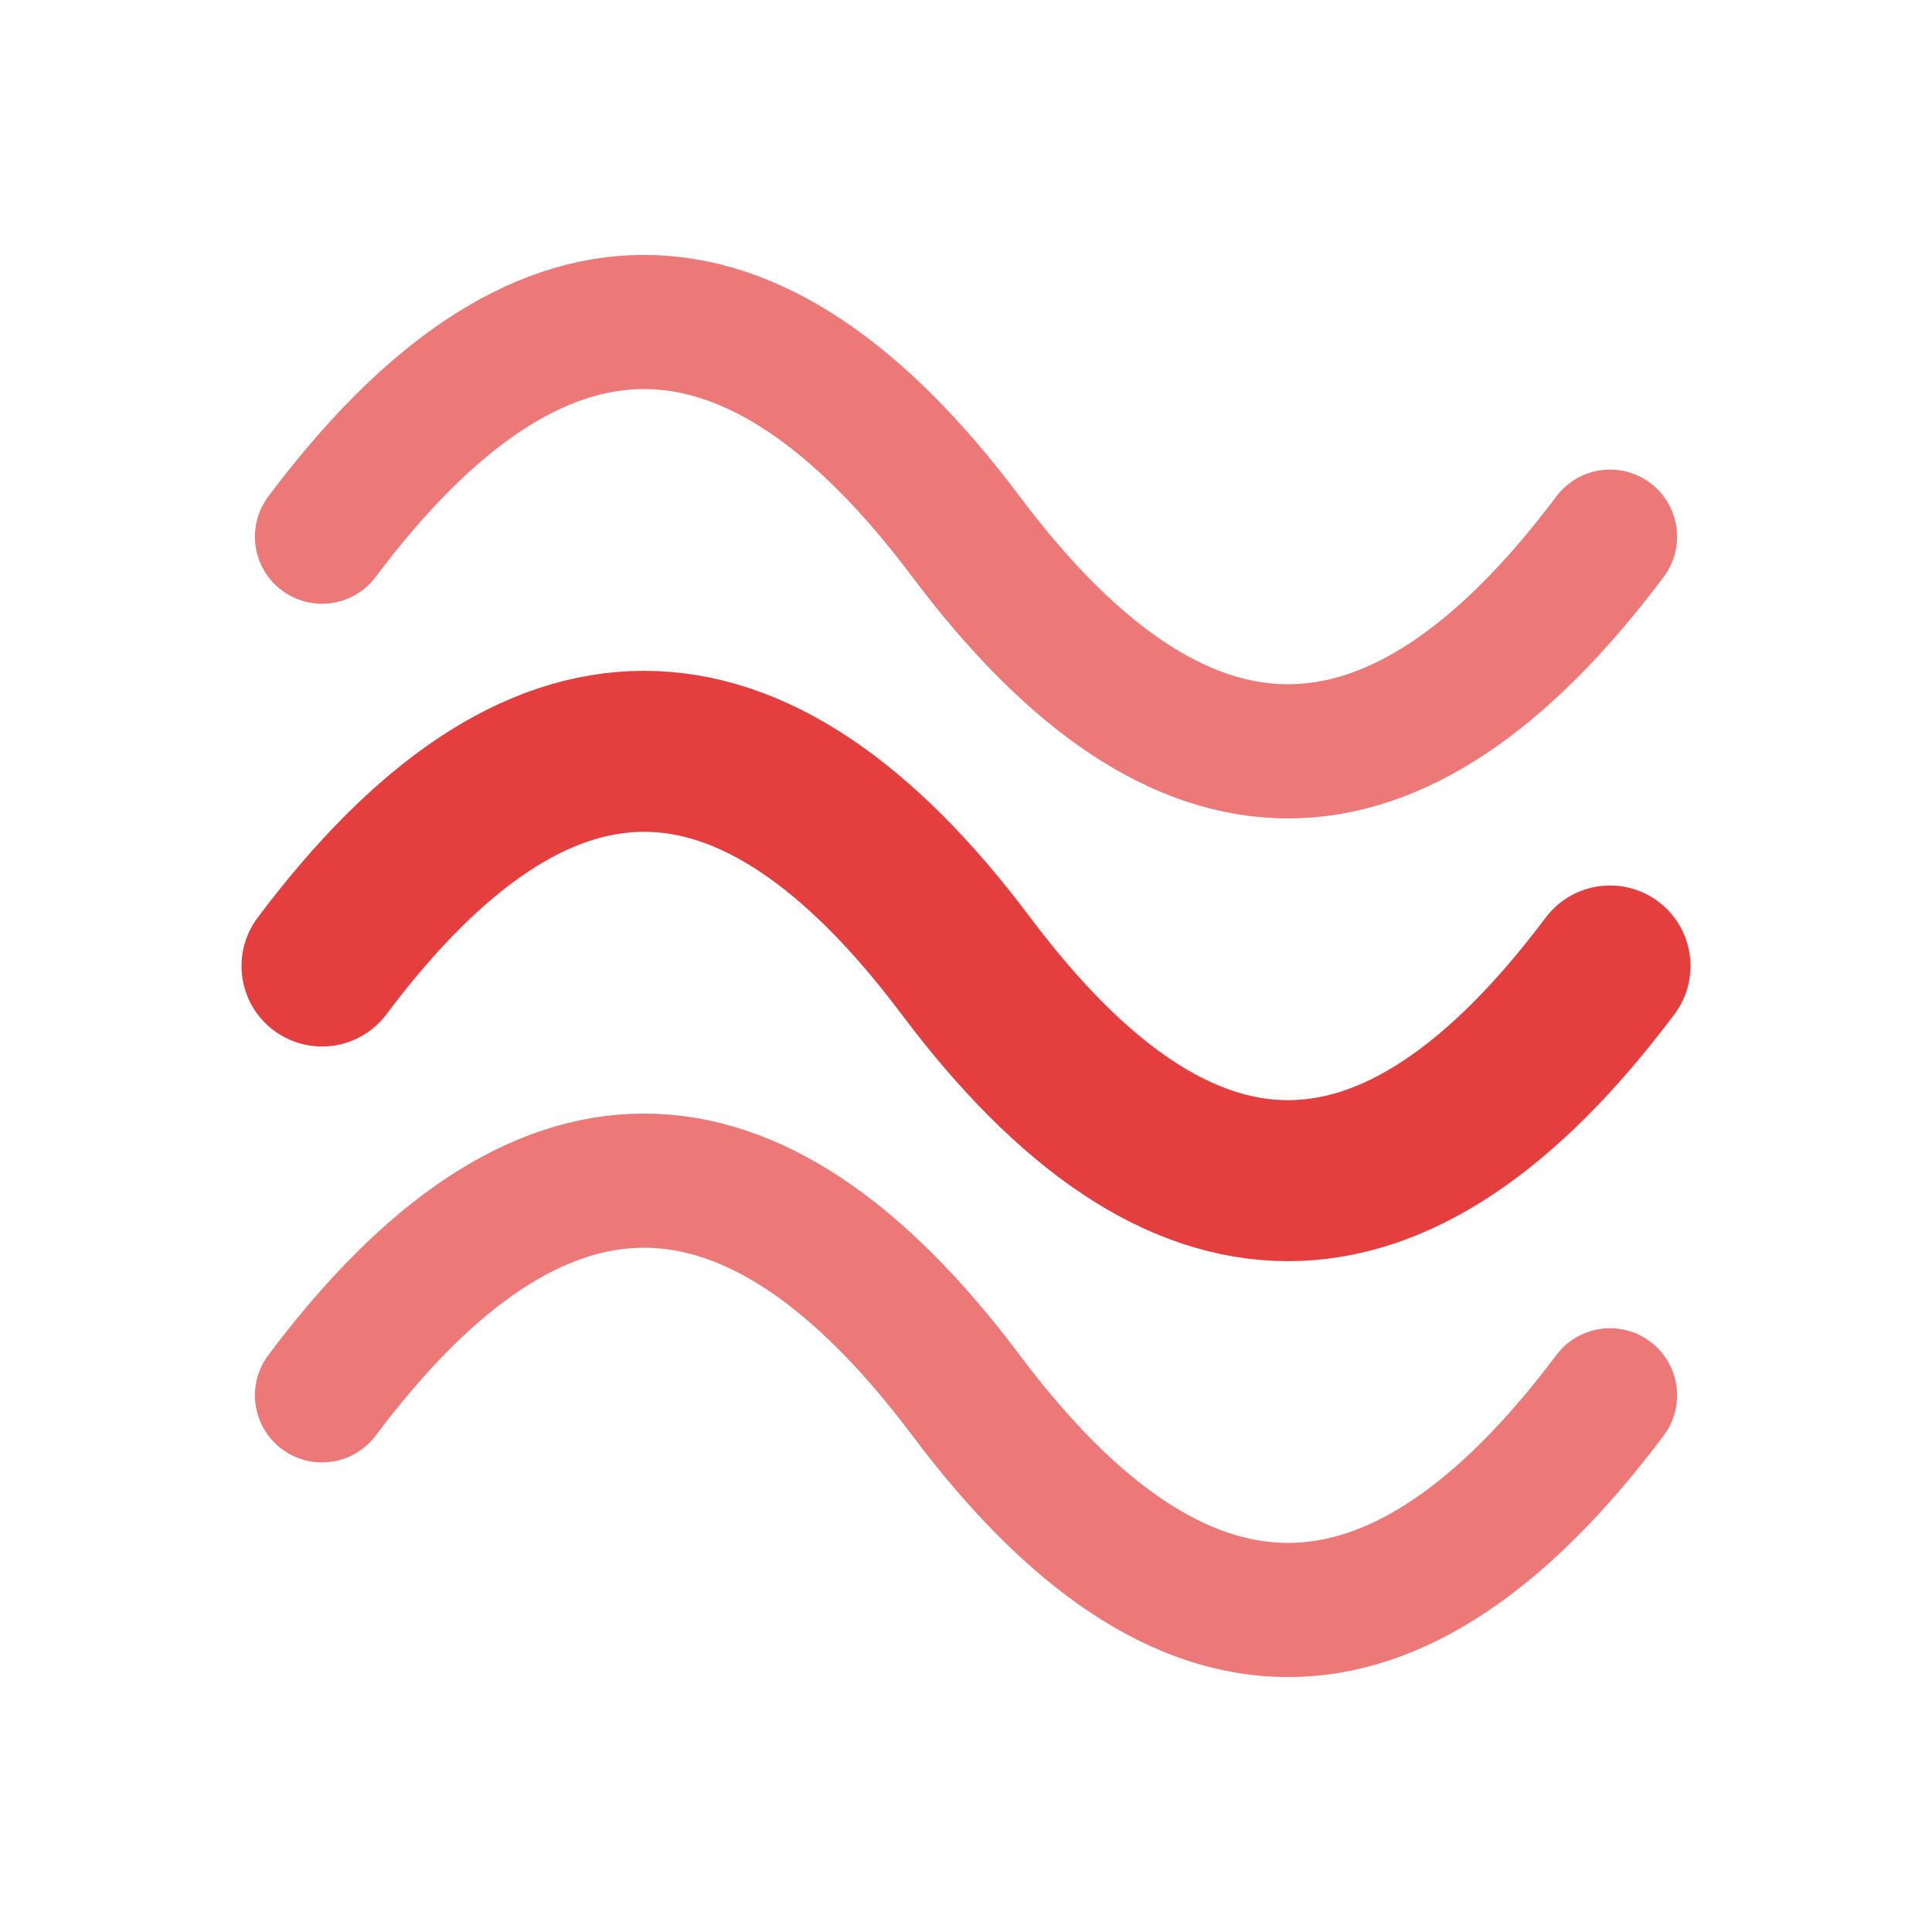
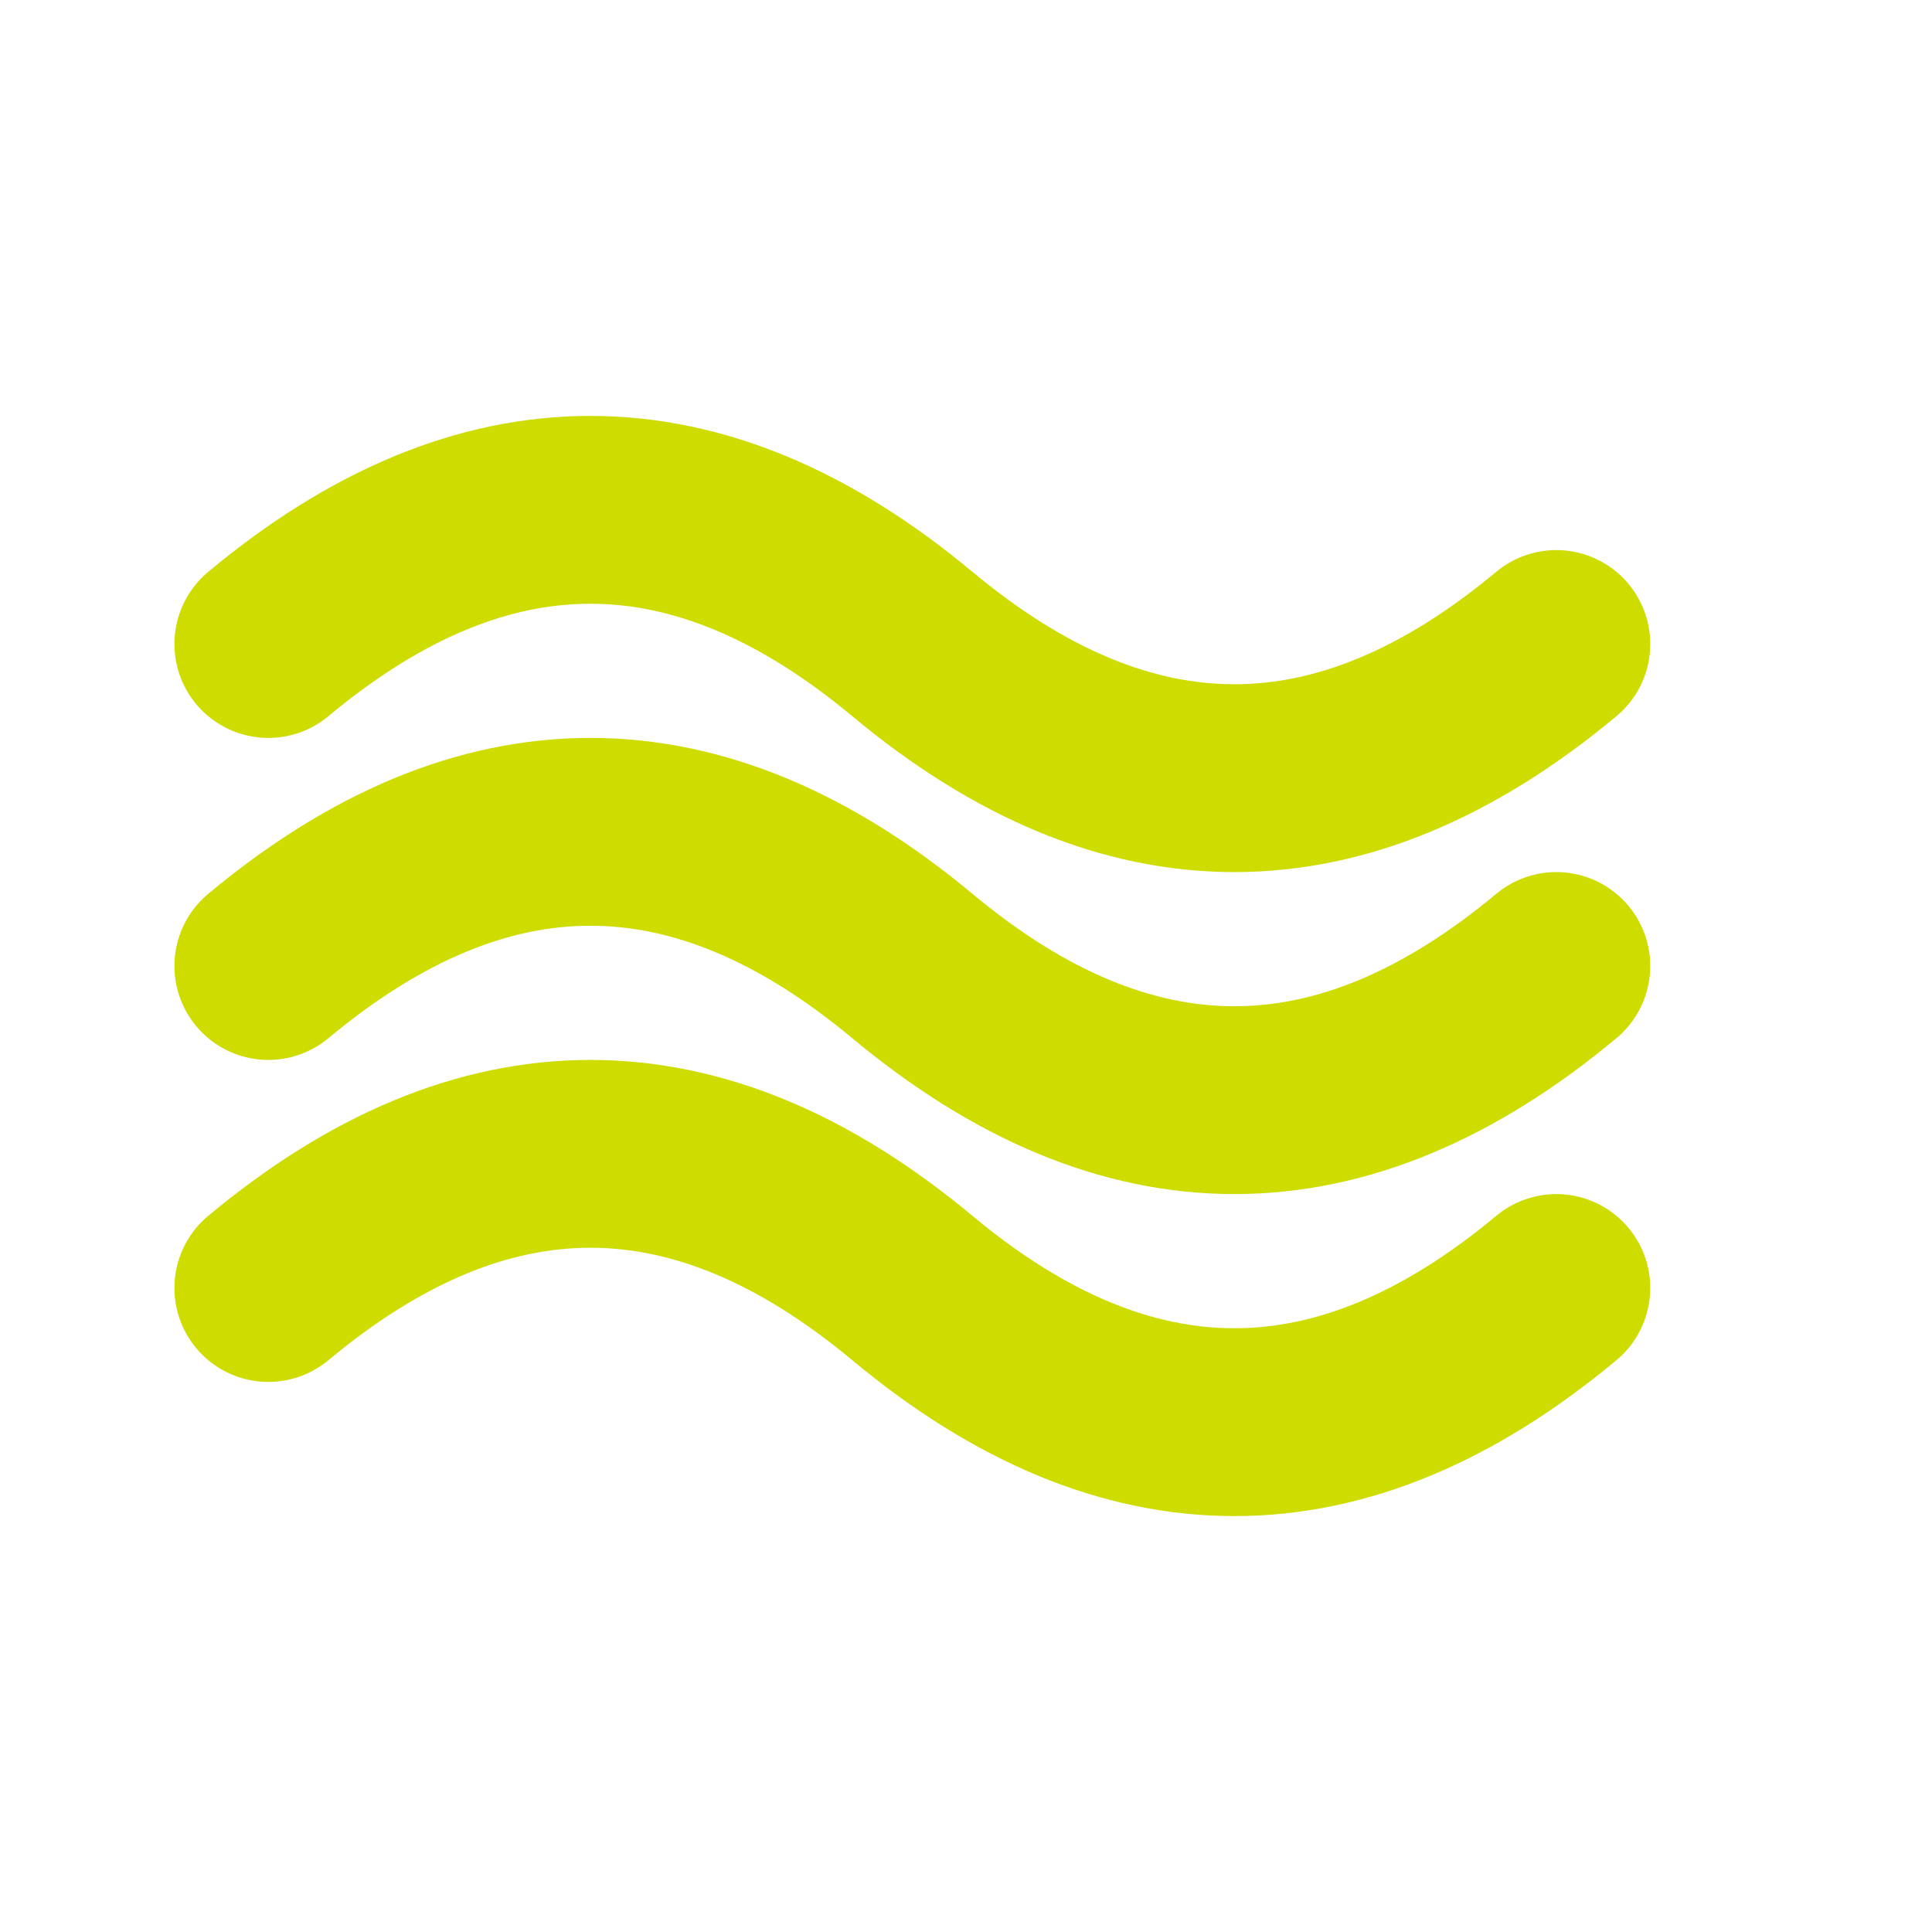
<svg xmlns="http://www.w3.org/2000/svg" viewBox="0 0 36 36">
-   <path d="M6 18 Q12 10, 18 18 Q24 26, 30 18" fill="none" stroke="#e53e3e" stroke-width="3" stroke-linecap="round" />
-   <path d="M6 10 Q12 2, 18 10 Q24 18, 30 10" fill="none" stroke="#e53e3e" stroke-width="2.5" stroke-linecap="round" opacity="0.7" />
-   <path d="M6 26 Q12 18, 18 26 Q24 34, 30 26" fill="none" stroke="#e53e3e" stroke-width="2.5" stroke-linecap="round" opacity="0.7" />
+   <g fill="none" stroke="#CEDC00" stroke-width="3.5" stroke-linecap="round" stroke-linejoin="round">
+     <path d="M5 12 Q11 7 17 12 T29 12" />
+     <path d="M5 18 Q11 13 17 18 T29 18" />
+     <path d="M5 24 Q11 19 17 24 T29 24" />
+   </g>
</svg>
